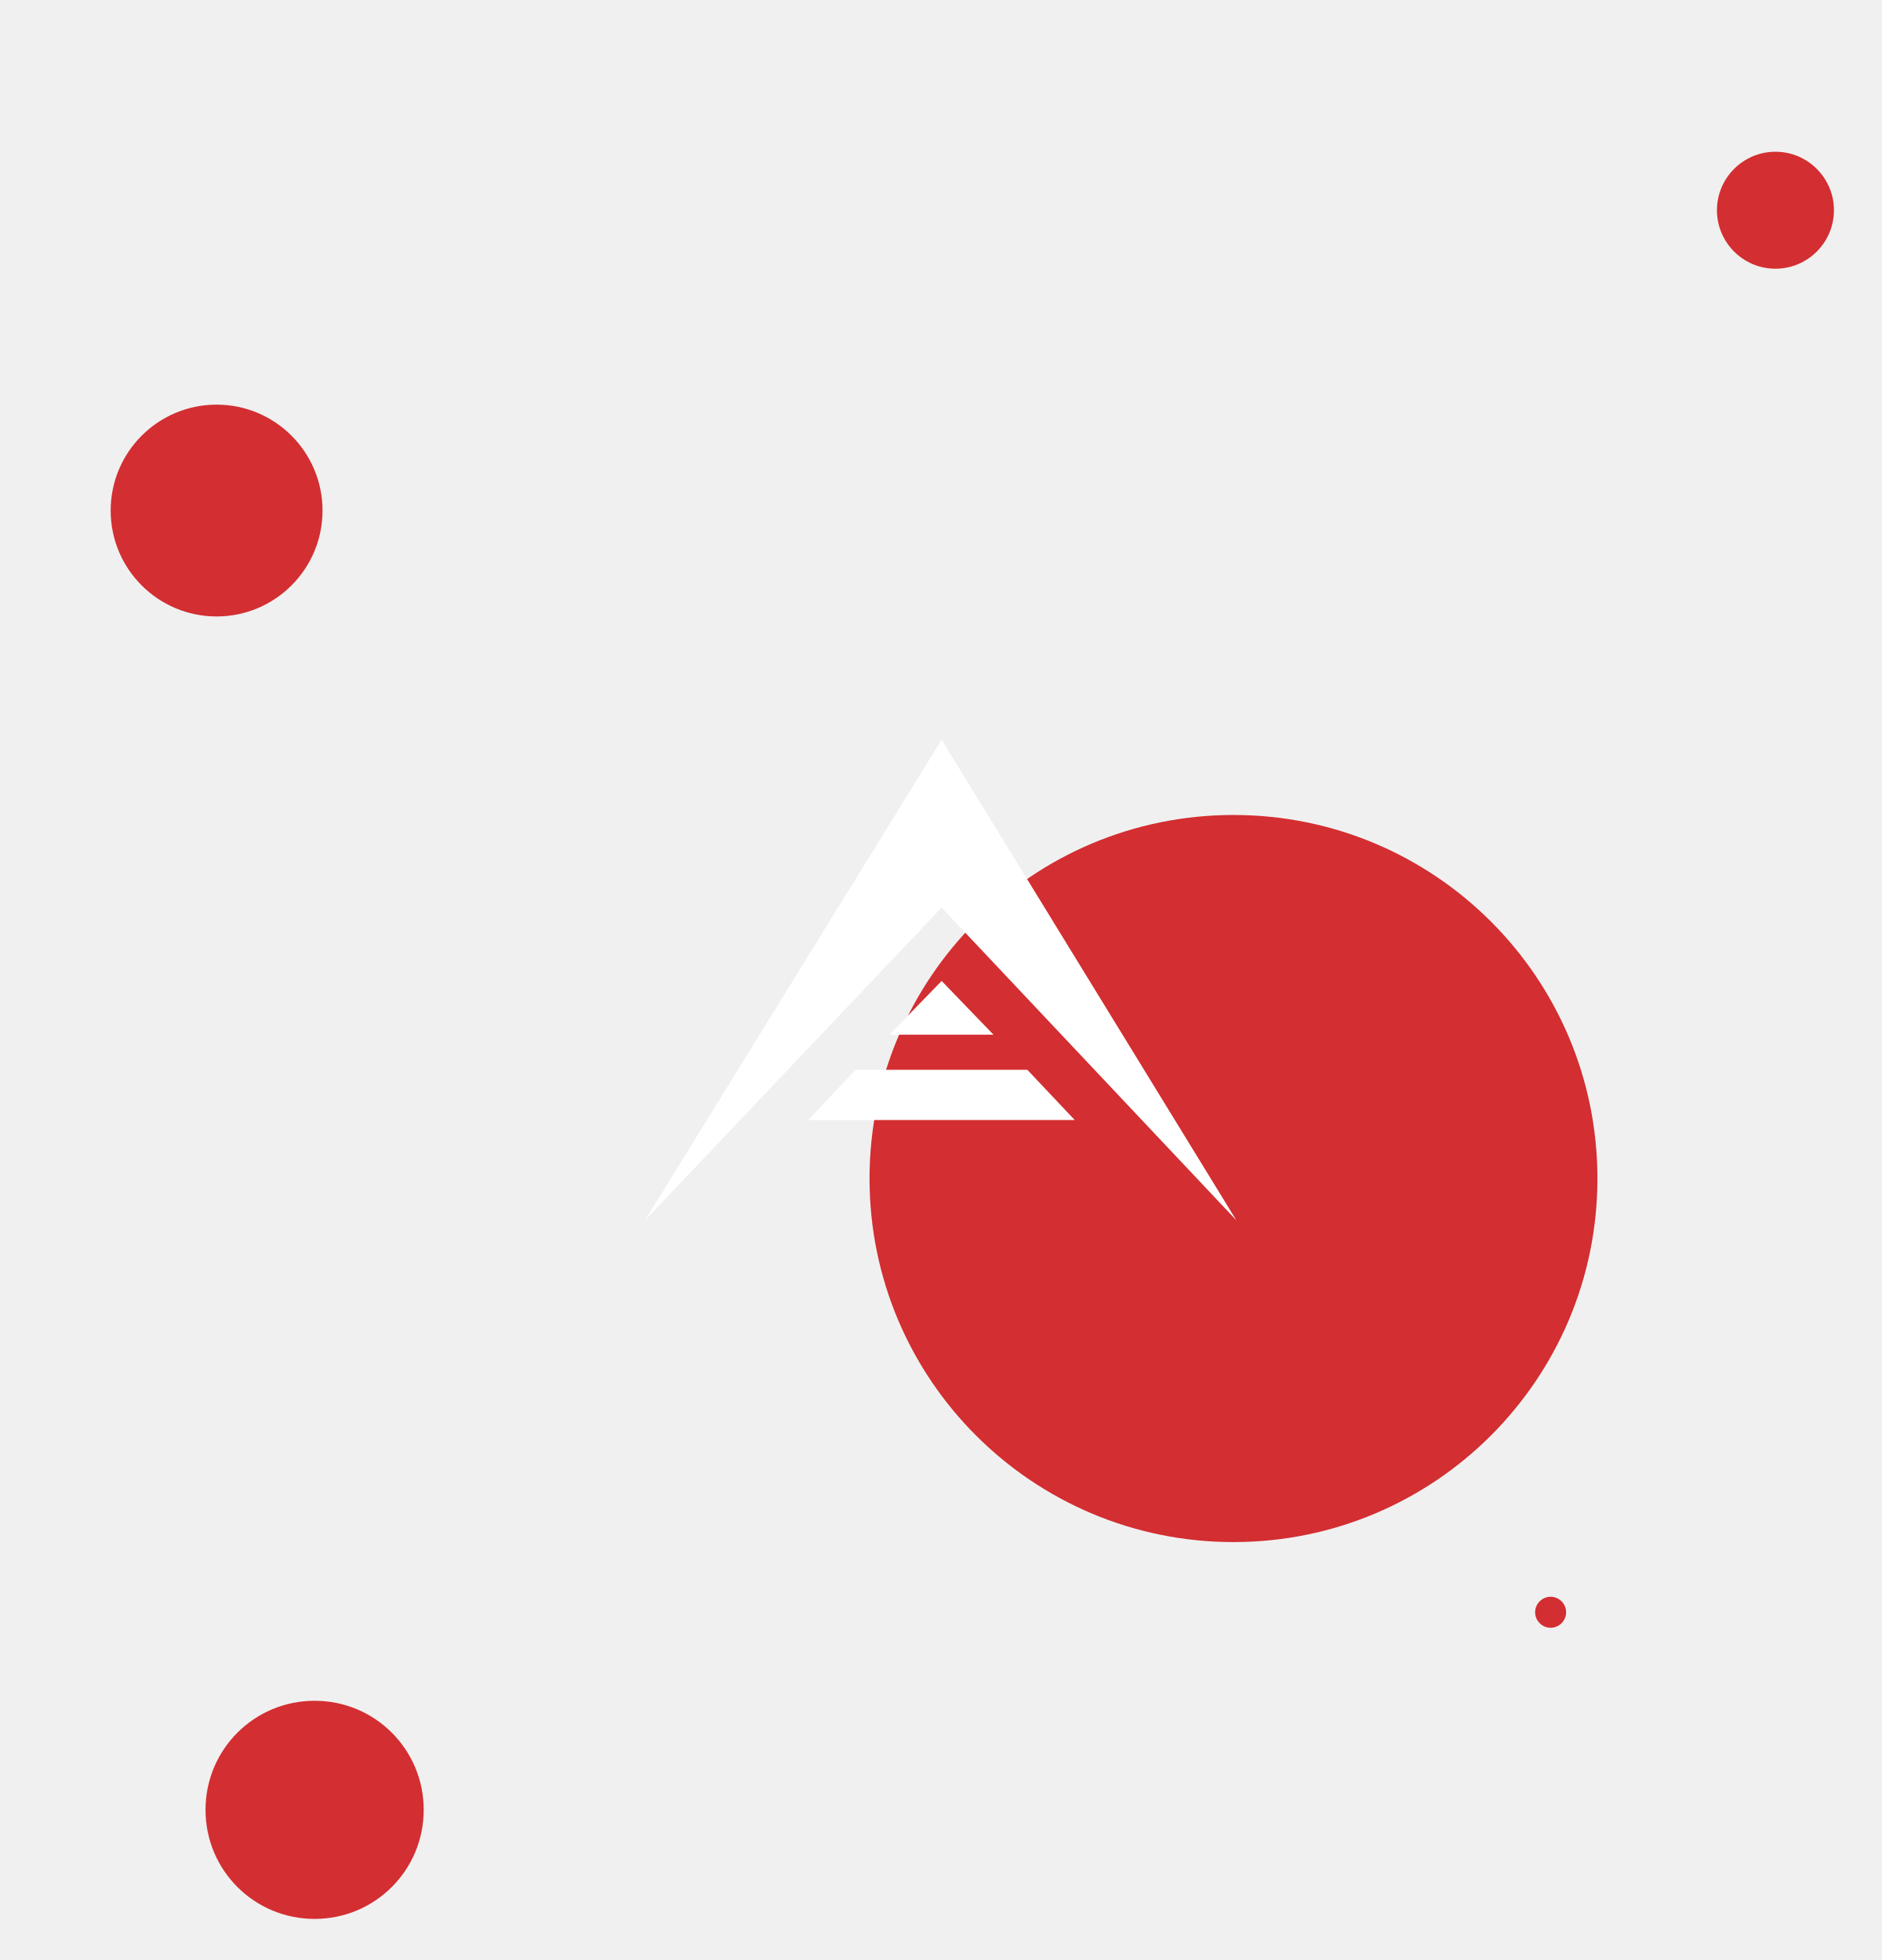
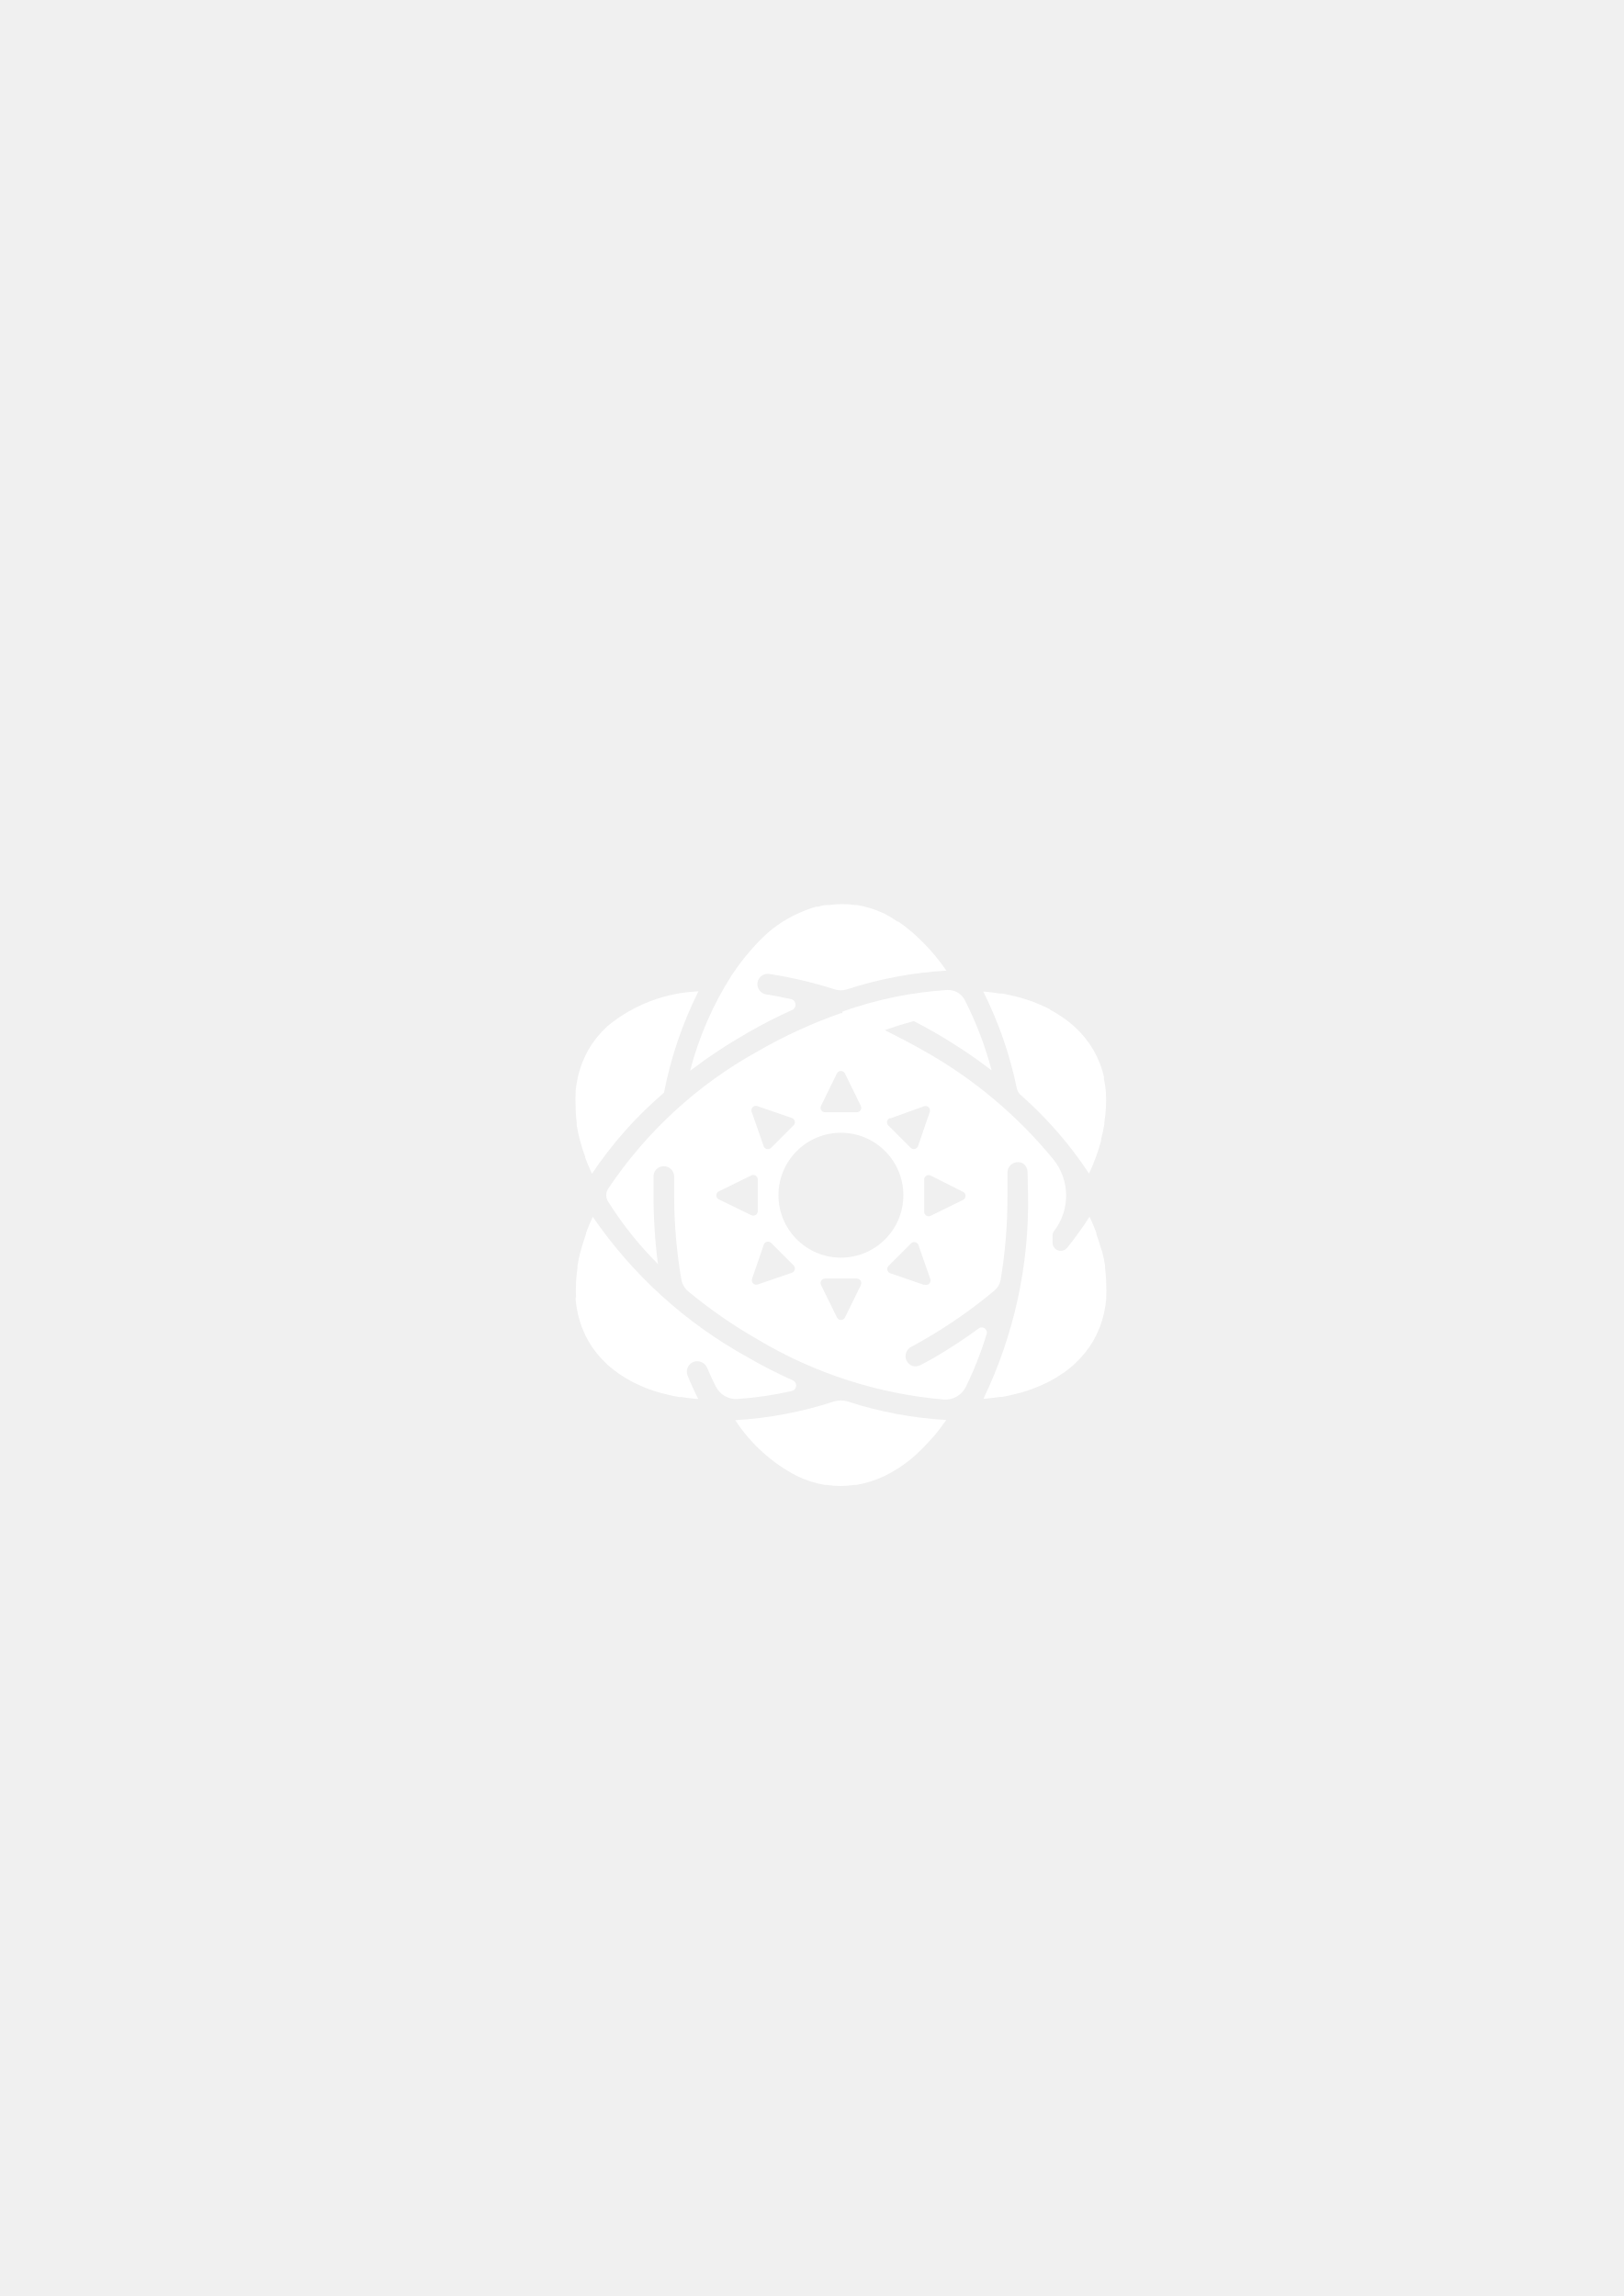
- <svg xmlns="http://www.w3.org/2000/svg" version="1.1" x="0px" y="0px" viewBox="0 0 595 620" style="enable-background:new 0 0 595 620;" xml:space="preserve">
-   <style type="text/css">
- 	.st0{enable-background:new    ;}
- 	.st1{fill:#D32E31;}
- 	.st2{fill:#FFFFFF;}
- </style>
-   <g id="Эллипс_539_копия_4_1_" class="st0">
-     <g id="Эллипс_539_копия_4">
+ <svg xmlns="http://www.w3.org/2000/svg" xml:space="preserve" width="2480px" height="3508px" version="1.0" style="shape-rendering:geometricPrecision; text-rendering:geometricPrecision; image-rendering:optimizeQuality; fill-rule:evenodd; clip-rule:evenodd" viewBox="0 0 2480 3507.43">
+   <defs>
+     <style type="text/css">
+    
+     .fil0 {fill:none}
+     .fil1 {fill:white;fill-rule:nonzero}
+    
+   </style>
+   </defs>
+   <g id="Layer_x0020_1">
+     <rect class="fil0" x="144.07" y="666.16" width="2269.6" height="2325.06" />
+     <g id="_2205675958320">
      <g>
-         <path class="st1" d="M561.5,48c-10.2,0-18.5,8.3-18.5,18.5S551.3,85,561.5,85c10.2,0,18.5-8.3,18.5-18.5S571.7,48,561.5,48z      M102,161.5C102,143,87,128,68.5,128C50,128,35,143,35,161.5C35,180,50,195,68.5,195C87,195,102,180,102,161.5z M490.4,505.1     c-2.7,0-4.9,2.2-4.9,4.9s2.2,4.9,4.9,4.9c2.7,0,4.9-2.2,4.9-4.9S493.1,505.1,490.4,505.1z M99.5,538C80.4,538,65,553.4,65,572.5     S80.4,607,99.5,607s34.5-15.4,34.5-34.5S118.6,538,99.5,538z M390.1,257.8c-63.6,0-115.1,51.5-115.1,115s51.5,115,115.1,115     c63.6,0,115.1-51.5,115.1-115S453.7,257.8,390.1,257.8z" />
-       </g>
-     </g>
-   </g>
-   <g id="Фигура_3_копия_2_1_" class="st0">
-     <g id="Фигура_3_копия_2">
-       <g>
-         <path class="st2" d="M391,386l-93.2-152L204,386l93.8-98.9L391,386z M281.3,327.3h32.9l-16.4-17L281.3,327.3z M270.6,338.4     l-15,15.9h84.3l-15-15.9H270.6z" />
+         <path class="fil1" d="M1217.98 2255.14c6.4,3.01 12.98,5.62 19.72,7.8l2.86 0.95c6.41,1.97 12.94,3.5 19.55,4.61l3.03 0c13.75,2.13 27.74,2.13 41.49,0l3.17 0c6.51,-1.07 12.93,-2.55 19.26,-4.45l3.65 -1.11c6.38,-2.06 12.65,-4.51 18.76,-7.32l2.7 -1.27c6.17,-3.01 12.16,-6.35 17.97,-10.02l1.43 -0.79c6.1,-3.95 11.98,-8.19 17.64,-12.73l3.35 -2.69c5.51,-4.57 10.81,-9.5 15.89,-14.8l3.5 -3.49c5.26,-5.41 10.49,-11.14 15.9,-17.17l2.23 -2.87c4.77,-5.83 9.38,-11.92 13.83,-18.29l1.59 -2.21c-51.25,-2.94 -101.91,-12.46 -150.73,-28.31 -6.73,-2.13 -13.94,-2.13 -20.67,0 -48.85,15.97 -99.58,25.59 -150.89,28.62 23.65,36.23 56.31,65.71 94.77,85.54l0 0z" />
+         <path class="fil1" d="M879.3 1984.84c0.6,6.74 1.62,13.43 3.03,20.04l0.79 3.65c1.5,6.42 3.41,12.74 5.73,18.93l1.27 3.01c5.01,12.92 11.98,24.98 20.67,35.77l2.06 2.56c4.14,5.04 8.6,9.82 13.36,14.3l2.86 2.71c5.04,4.45 10.35,8.59 15.9,12.39l2.55 1.75c5.43,3.69 11.05,7.09 16.85,10.19l2.07 1.11c6.2,3.17 12.72,6.04 19.23,8.75l4.46 1.74c6.57,2.44 13.35,4.61 20.35,6.52l5.25 1.27c7.15,1.92 14.47,3.5 22.1,4.77l3.82 0c6.99,1.16 14.15,2.07 21.47,2.7l3.49 0c-5.72,-11.12 -11.02,-22.73 -15.91,-34.82 -3.73,-7.95 -0.31,-17.41 7.63,-21.15 4.62,-2.18 10.01,-1.99 14.48,0.49 3.26,1.67 5.85,4.43 7.32,7.78 4.23,10.07 8.74,19.78 13.51,29.1 6.3,12.37 19.39,19.76 33.23,18.76 27.95,-1.9 55.7,-5.99 83,-12.24 4.58,-1.23 7.29,-5.94 6.06,-10.52 -0.62,-2.32 -2.18,-4.26 -4.31,-5.38 -23.53,-10.66 -46.91,-22.42 -69.8,-35.78 -94.38,-52.07 -175.29,-125.46 -236.27,-214.33l-0.96 2.06c-3.5,7.65 -6.69,15.11 -9.38,22.59l0 1.59c-2.87,7.63 -5.25,15.89 -7.32,22.89l-1.12 3.82c-1.9,7.31 -3.44,14.58 -4.61,21.78l0 3.82c-1.11,7.21 -1.85,14.49 -2.23,21.78 0,0 0,1.11 0,1.59 -0.37,6.89 -0.37,13.79 0,20.66 -0.79,1.12 -0.79,1.92 -0.63,3.35l0 0z" />
+         <path class="fil1" d="M1286.51 1547.75l-2.23 0c-44.12,15.51 -86.7,35.1 -127.2,58.51 -91.71,50.75 -169.96,122.72 -228.16,209.88 -3.72,5.93 -3.72,13.46 0,19.39 21.72,34.56 47.27,66.57 76.16,95.41 -4.51,-34.85 -6.74,-69.97 -6.69,-105.1 0,-9.86 0,-19.71 0,-29.42 0.18,-3.71 1.63,-7.26 4.13,-10.01 6.11,-6.32 16.17,-6.51 22.49,-0.41 3.18,3.06 4.94,7.29 4.86,11.69 0,9.45 0,18.93 0,28.46 -0.01,43.07 3.67,86.05 10.98,128.48 1.28,7.17 5.05,13.64 10.66,18.29 33.15,27.39 68.58,51.91 105.89,73.29 86.9,51.98 184.5,83.41 285.41,91.91 13.72,0.49 26.48,-7.09 32.59,-19.41 12.75,-26.01 23.39,-53.02 31.79,-80.76 1.27,-4.12 -1.04,-8.48 -5.16,-9.74 -2.43,-0.74 -5.08,-0.26 -7.08,1.31 -21.67,15.84 -44.12,30.59 -67.25,44.2 -7.16,4.13 -14.47,7.95 -21.79,11.76 -3.6,1.93 -7.82,2.38 -11.76,1.28 -8.32,-2.8 -12.81,-11.82 -10,-20.14 1.26,-3.74 3.85,-6.86 7.29,-8.8 7,-3.7 13.94,-7.57 20.83,-11.61 37.65,-21.72 73.35,-46.67 106.7,-74.56 4.89,-4.07 8.26,-9.67 9.53,-15.91 7.21,-42.92 10.74,-86.38 10.49,-129.9 0,-11.55 0,-23.05 0,-34.49 -0.06,-8.79 7,-15.97 15.78,-16.05 3.28,-0.02 6.49,0.96 9.19,2.84 3.42,2.84 5.5,7 5.73,11.46 0,11.76 0.79,23.52 0.79,35.44 1.89,107.76 -21.42,214.48 -68.05,311.64l3.49 0c7.32,-0.74 14.47,-1.63 21.47,-2.7l3.65 0c7.63,-1.26 14.95,-3.01 22.27,-4.93l5.08 -1.27c7,-1.9 13.78,-4.13 20.35,-6.67l4.46 -1.75c6.67,-2.71 13.2,-5.57 19.39,-8.75l2.07 -1.11c5.85,-3.14 11.53,-6.59 17.02,-10.34l2.55 -1.59c5.54,-3.86 10.85,-8.06 15.89,-12.57l2.86 -2.69c4.76,-4.48 9.21,-9.26 13.36,-14.31l2.06 -2.55c8.69,-10.79 15.67,-22.86 20.68,-35.78l1.27 -3.02c2.32,-6.17 4.22,-12.49 5.73,-18.91l0.79 -3.65c1.38,-6.36 2.38,-12.79 3.01,-19.25 0,-0.95 0,-1.75 0,-2.7 0.39,-6.89 0.39,-13.79 0,-20.67 0,0 0,-1.12 0,-1.6 -0.17,-7.59 -0.75,-15.18 -1.73,-22.73l0 -3.81c-1.17,-7.22 -2.71,-14.48 -4.62,-21.79l-1.43 -3.66c-2.06,-7.47 -4.46,-15.1 -7.31,-22.73l0 -1.91c-2.71,-7.47 -5.88,-14.95 -9.38,-22.42l-0.96 -2.08c-10.63,16.52 -22.15,32.45 -34.51,47.72 -4.49,5.27 -12.41,5.91 -17.7,1.42 -2.58,-2.19 -4.17,-5.35 -4.4,-8.74 0,-3.82 0,-7.32 0,-10.65 -0.18,-3.05 0.77,-6.07 2.71,-8.43 24.82,-32.47 24.09,-77.73 -1.75,-109.39 -54.84,-66.83 -121.64,-122.84 -197.01,-165.2 -20.02,-11.45 -40.07,-21.79 -60.1,-31.81 13.36,-4.76 28.14,-9.53 44.36,-13.83 10.6,5.52 21.21,11.3 31.8,17.33 30.21,17.42 59.26,36.75 86.97,57.88 -9.78,-36.94 -23.43,-72.75 -40.7,-106.85 -5.07,-10.17 -15.66,-16.4 -27.03,-15.89 -54.59,3.42 -108.44,14.5 -159.95,32.91l-0.63 2.54 0 0zm-129.11 142.15l0 0 52.31 17.96c3.56,1.27 5.42,5.17 4.16,8.73 -0.34,0.96 -0.89,1.85 -1.62,2.56l-34.34 34.34c-2.66,2.69 -6.99,2.69 -9.67,0.03 -0.73,-0.73 -1.29,-1.6 -1.62,-2.57l-18.29 -52.31c-1.36,-3.52 0.4,-7.48 3.93,-8.83 1.66,-0.65 3.5,-0.61 5.14,0.09l0 0zm-59.31 142.3l0 0c-3.38,-1.69 -4.76,-5.78 -3.08,-9.16 0.66,-1.33 1.74,-2.42 3.08,-3.08l49.61 -24.33c3.39,-1.66 7.48,-0.28 9.16,3.12 0.45,0.91 0.69,1.92 0.7,2.92l0 48.66c-0.05,3.77 -3.15,6.79 -6.92,6.74 -1.02,-0.02 -2.03,-0.26 -2.94,-0.71l-49.61 -24.16 0 0zm111.3 112.26l0 0 -51.99 17.81c-3.6,1.13 -7.44,-0.86 -8.59,-4.46 -0.43,-1.34 -0.43,-2.78 0,-4.13l17.97 -52.31c1.26,-3.57 5.17,-5.43 8.73,-4.17 0.97,0.34 1.83,0.89 2.56,1.62l34.34 34.34c2.61,2.74 2.52,7.06 -0.21,9.66 -0.79,0.77 -1.75,1.33 -2.81,1.64l0 0zm105.73 18.6l0 0 -24.33 49.61c-1.68,3.38 -5.78,4.75 -9.16,3.08 -1.33,-0.67 -2.41,-1.75 -3.08,-3.08l-24.32 -49.61c-1.67,-3.39 -0.27,-7.49 3.11,-9.16 0.91,-0.45 1.92,-0.69 2.93,-0.7l48.65 0c3.78,0.05 6.8,3.15 6.75,6.92 -0.02,1.02 -0.26,2.02 -0.7,2.94l0.15 0zm97.15 0l0 0 -52.31 -17.97c-3.55,-1.26 -5.43,-5.18 -4.17,-8.73 0.35,-0.96 0.9,-1.84 1.63,-2.55l34.35 -34.36c2.66,-2.67 6.99,-2.68 9.66,-0.01 0.73,0.72 1.28,1.6 1.62,2.56l17.81 51.04c1.68,3.38 0.31,7.49 -3.06,9.17 -1.89,0.94 -4.11,0.96 -6.01,0.06l0.48 0.79 0 0zm58.98 -142.31l0 0c3.39,1.69 4.76,5.78 3.09,9.17 -0.67,1.33 -1.75,2.4 -3.09,3.07l-49.6 24.33c-3.39,1.68 -7.49,0.28 -9.15,-3.11 -0.44,-0.91 -0.7,-1.91 -0.71,-2.93l0 -49.44c0.05,-3.78 3.15,-6.8 6.94,-6.75 1.01,0.01 2,0.25 2.92,0.7l49.6 24.96 0 0zm-111.29 -112.25l0 0 51.83 -18.6c3.6,-1.14 7.44,0.85 8.59,4.45 0.43,1.34 0.43,2.79 0,4.14l-17.96 52.31c-1.27,3.55 -5.17,5.43 -8.74,4.16 -0.95,-0.34 -1.84,-0.9 -2.55,-1.62l-34.34 -34.35c-2.55,-2.78 -2.35,-7.11 0.44,-9.66 0.74,-0.67 1.62,-1.17 2.58,-1.47l0.15 0.64 0 0zm20.03 117.34l0 0c0,52.69 -42.71,95.4 -95.4,95.4 -52.67,0 -95.4,-42.72 -95.4,-95.4 0,-52.69 42.73,-95.39 95.4,-95.39 52.69,0 95.4,42.7 95.4,95.39zm-89.35 -186.18l0 0 24.33 49.6c1.66,3.39 0.26,7.49 -3.11,9.16 -0.92,0.45 -1.92,0.69 -2.94,0.7l-48.65 0c-3.77,-0.05 -6.79,-3.15 -6.74,-6.93 0.01,-1.02 0.25,-2.01 0.7,-2.93l24.32 -49.6c1.78,-3.34 5.91,-4.61 9.24,-2.85 1.21,0.64 2.21,1.64 2.85,2.85l0 0z" />
+         <path class="fil1" d="M880.89 1714.55l0 3.81c1.17,7.2 2.71,14.47 4.61,21.79l1.12 3.81c2.07,7.63 4.46,15.89 7.32,22.89l0 1.59c2.86,7.48 6.03,14.95 9.38,22.58l0.94 2.08c30.82,-46.15 67.85,-87.83 110.04,-123.87 10.45,-53.77 28.14,-105.87 52.63,-154.87 -50.68,2.04 -99.31,20.58 -138.5,52.79l-1.9 1.75c-5,4.66 -9.68,9.65 -13.99,14.95l-1.75 2.21c-8.71,10.86 -15.67,22.97 -20.67,35.94l-1.27 3.03c-2.32,6.17 -4.23,12.49 -5.73,18.91l-0.79 3.66c-1.39,6.35 -2.4,12.77 -3.03,19.24 0,0.8 0,1.75 0,2.55 -0.37,6.87 -0.37,13.77 0,20.66 0,0 0,1.12 0,1.6 0.12,7.65 0.66,15.29 1.59,22.89l0 0.01z" />
+         <path class="fil1" d="M1141.49 1577.97c22.91,-13.21 46.12,-25.13 69.65,-35.63 4.13,-2.65 5.33,-8.17 2.66,-12.3 -1.07,-1.68 -2.68,-2.95 -4.57,-3.6 -13.25,-2.96 -26.35,-5.45 -39.27,-7.47 -8.63,-1.64 -14.3,-9.96 -12.66,-18.59 0.43,-2.24 1.33,-4.35 2.64,-6.22 3.48,-4.74 9.28,-7.2 15.11,-6.35 34.08,5.19 67.67,13.12 100.49,23.68 5.79,1.85 12.01,1.85 17.79,0 49.38,-16.14 100.63,-25.83 152.49,-28.77l-0.95 -1.27c-4.88,-7.01 -9.92,-13.63 -15.11,-19.89l-1.42 -1.9c-5.25,-6.19 -10.5,-12.08 -15.91,-17.64l-3.02 -3.02c-5.4,-5.3 -10.7,-10.29 -15.9,-14.95l-3.01 -2.39c-5.91,-4.99 -12.05,-9.66 -18.45,-13.99l-1.12 0c-5.83,-4.06 -11.88,-7.77 -18.12,-11.12l-2.55 -1.29c-6.1,-2.81 -12.36,-5.25 -18.76,-7.31l-3.65 -1.11c-6.31,-1.89 -12.74,-3.39 -19.24,-4.46l-3.19 0c-12.44,-1.75 -25.07,-1.75 -37.51,0l-4.46 0c-4.77,0 -9.38,1.6 -14.15,2.71l-2.55 0c-5.39,1.47 -10.69,3.22 -15.89,5.25l-3.81 1.59c-4.35,1.8 -8.71,3.76 -13.05,5.88l-3.34 1.6c-5.18,2.74 -10.49,5.76 -15.9,9.05l-2.38 1.6c-4.34,2.96 -8.7,6.15 -13.03,9.53l-3.03 2.38c-10.21,8.75 -19.73,18.27 -28.45,28.47l-2.23 2.55c-9.67,11.1 -18.59,22.85 -26.71,35.13l-1.12 1.59c-28.74,45.02 -50.2,94.28 -63.6,145.97 27.83,-21.09 56.99,-40.37 87.28,-57.71l0 0z" />
+         <path class="fil1" d="M1559.83 1673.2c39.73,35.1 74.65,75.31 103.82,119.57 7.57,-16.13 13.74,-32.89 18.45,-50.08l0 -2.39c2.02,-7.73 3.65,-15.38 4.93,-22.9l0 -2.7c1.19,-7.52 2,-15.13 2.38,-22.73 0.42,-7.21 0.42,-14.42 0,-21.64 0,0 0,-1.42 0,-2.06 -0.58,-6.78 -1.6,-13.53 -3.01,-20.19l0 -3.5c-1.5,-6.42 -3.42,-12.74 -5.73,-18.92l-1.28 -2.86c-5.01,-12.91 -11.98,-24.99 -20.67,-35.78l-1.9 -2.54c-4.2,-5.05 -8.72,-9.84 -13.52,-14.31l-2.87 -2.7c-5.03,-4.51 -10.34,-8.71 -15.89,-12.56l-2.54 -1.75c-5.54,-3.75 -11.27,-7.2 -17.18,-10.34l-2.23 -1.75c-6.19,-3.19 -12.72,-6.04 -19.55,-8.74l-4.3 -1.75c-6.57,-2.44 -13.41,-4.67 -20.51,-6.68l-5.09 -1.28c-7.3,-1.9 -14.62,-3.49 -22.25,-4.92l-3.66 0c-7.11,-1.16 -14.41,-2.12 -21.94,-2.87l-3.19 0c23.68,47.23 40.99,97.38 51.52,149.14 1.07,3.64 3.24,6.87 6.21,9.23l0 0z" />
      </g>
    </g>
  </g>
</svg>
